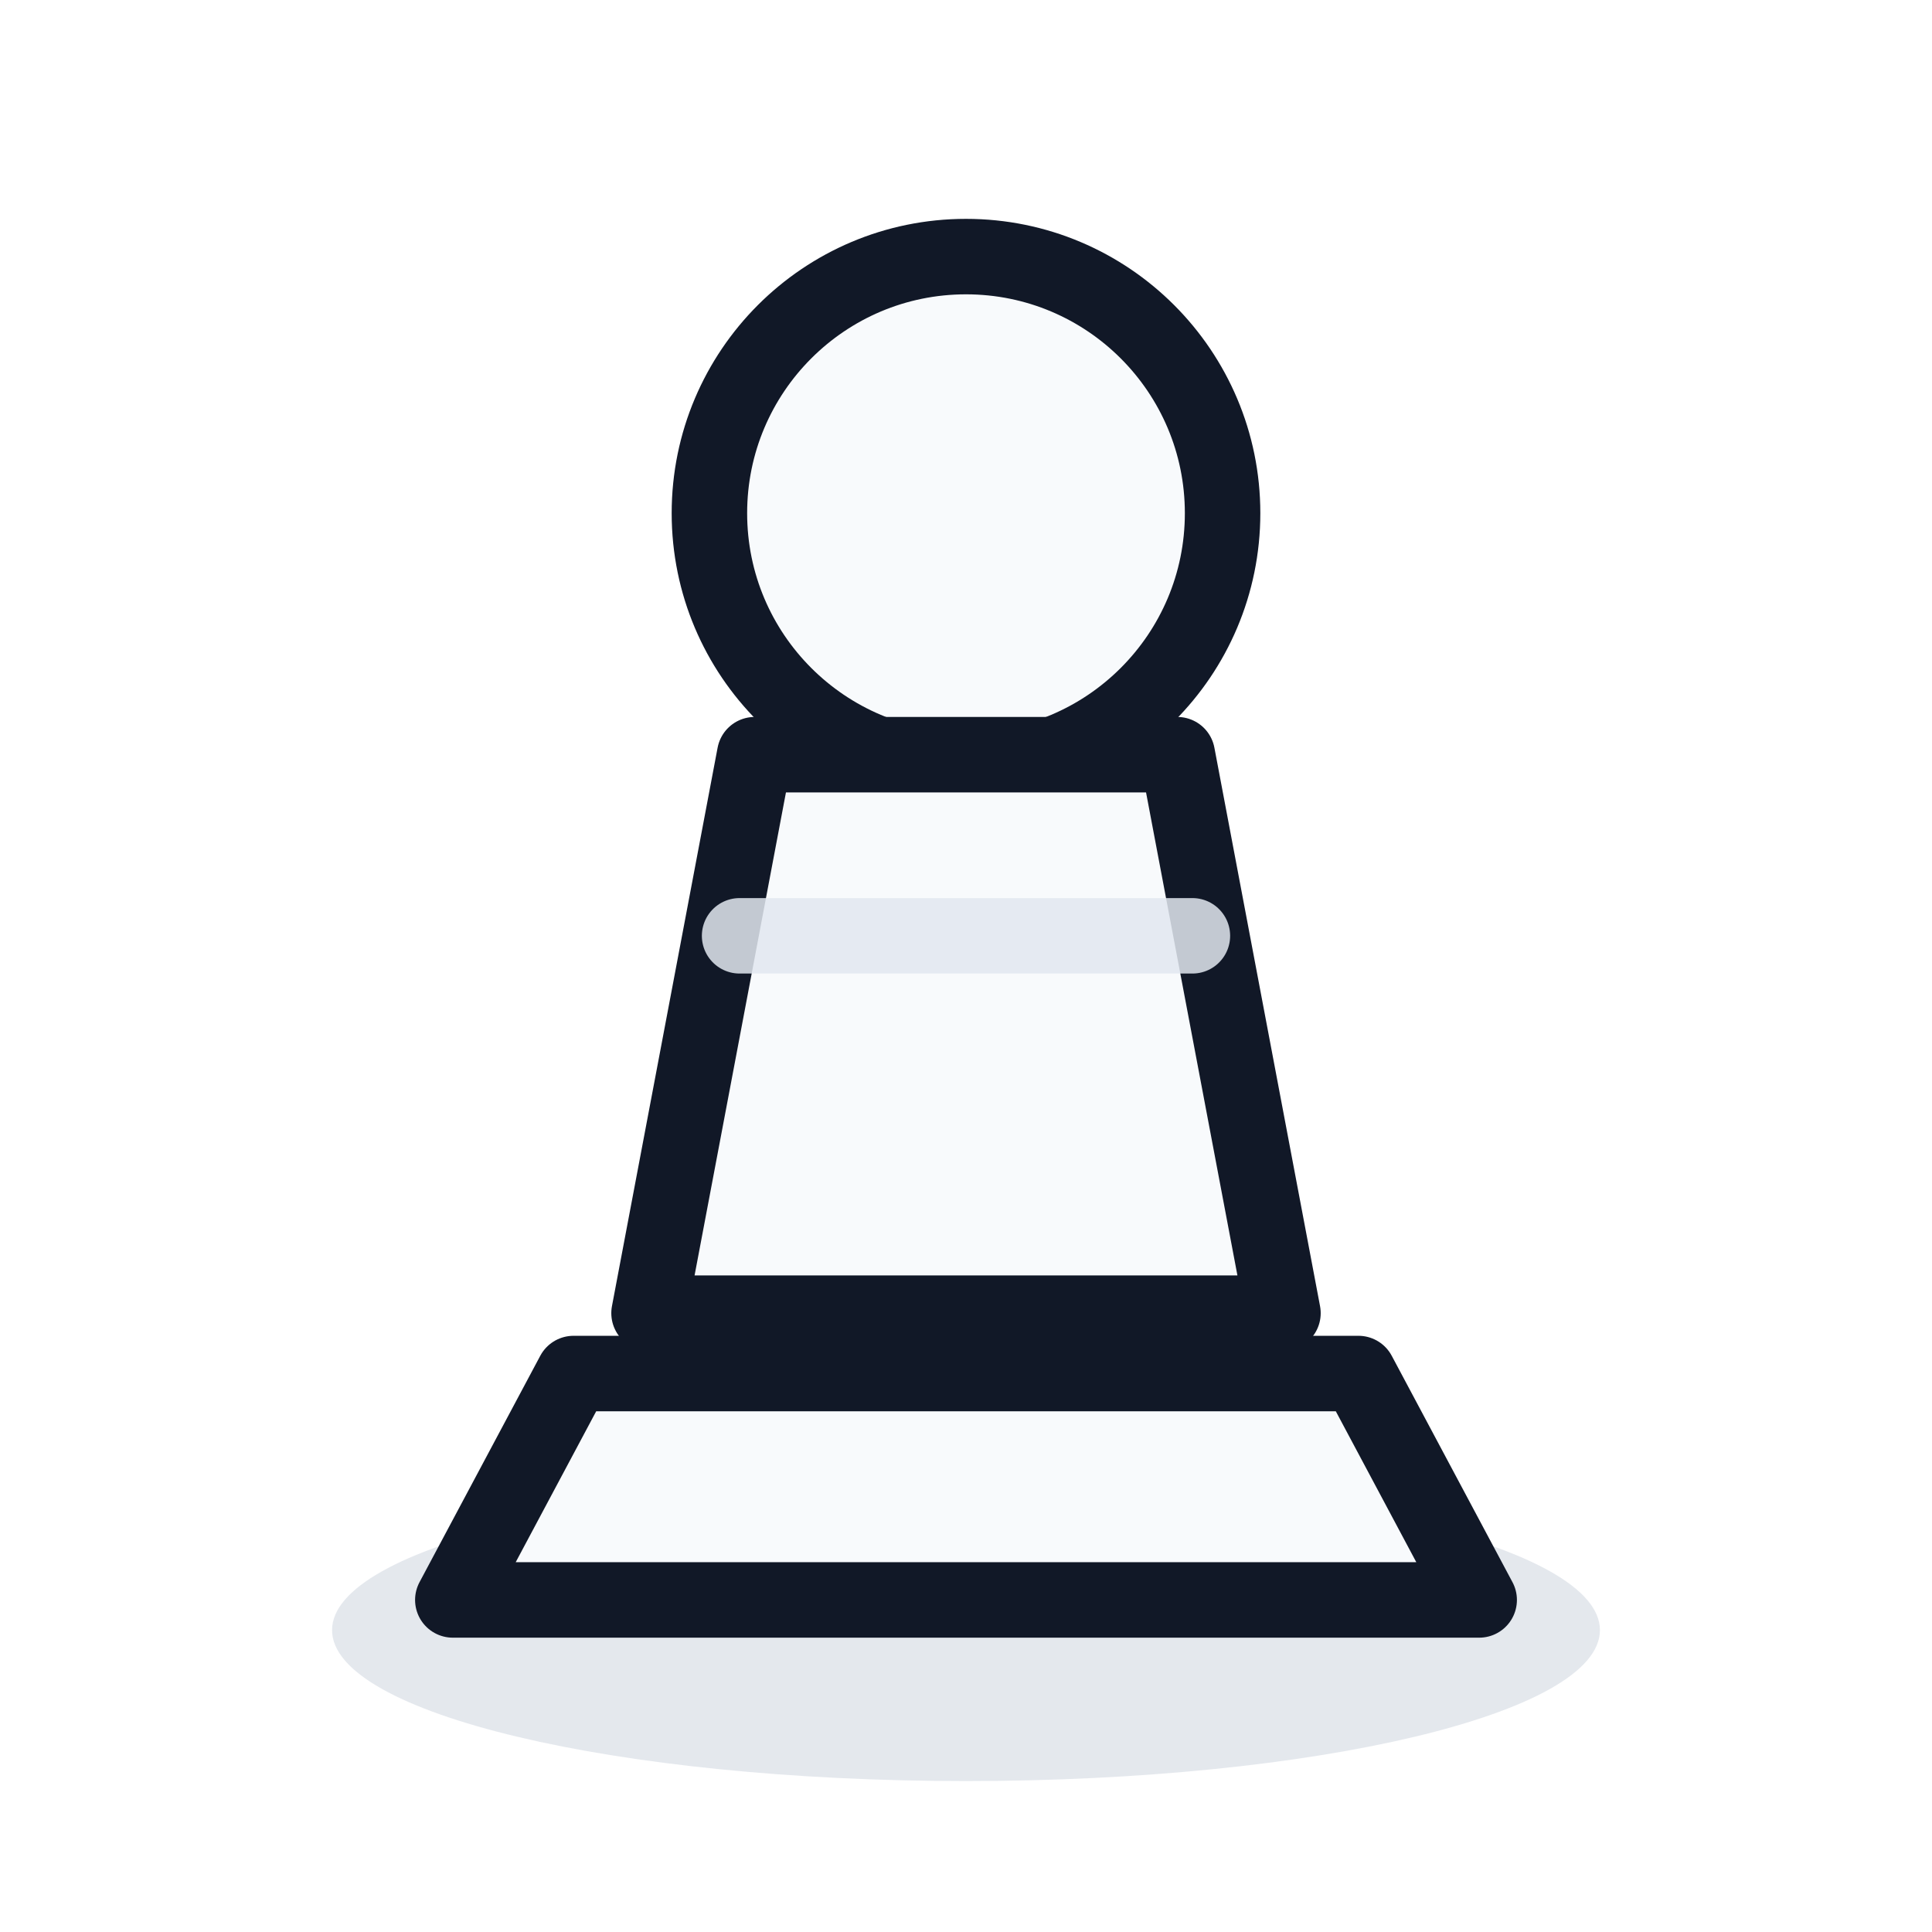
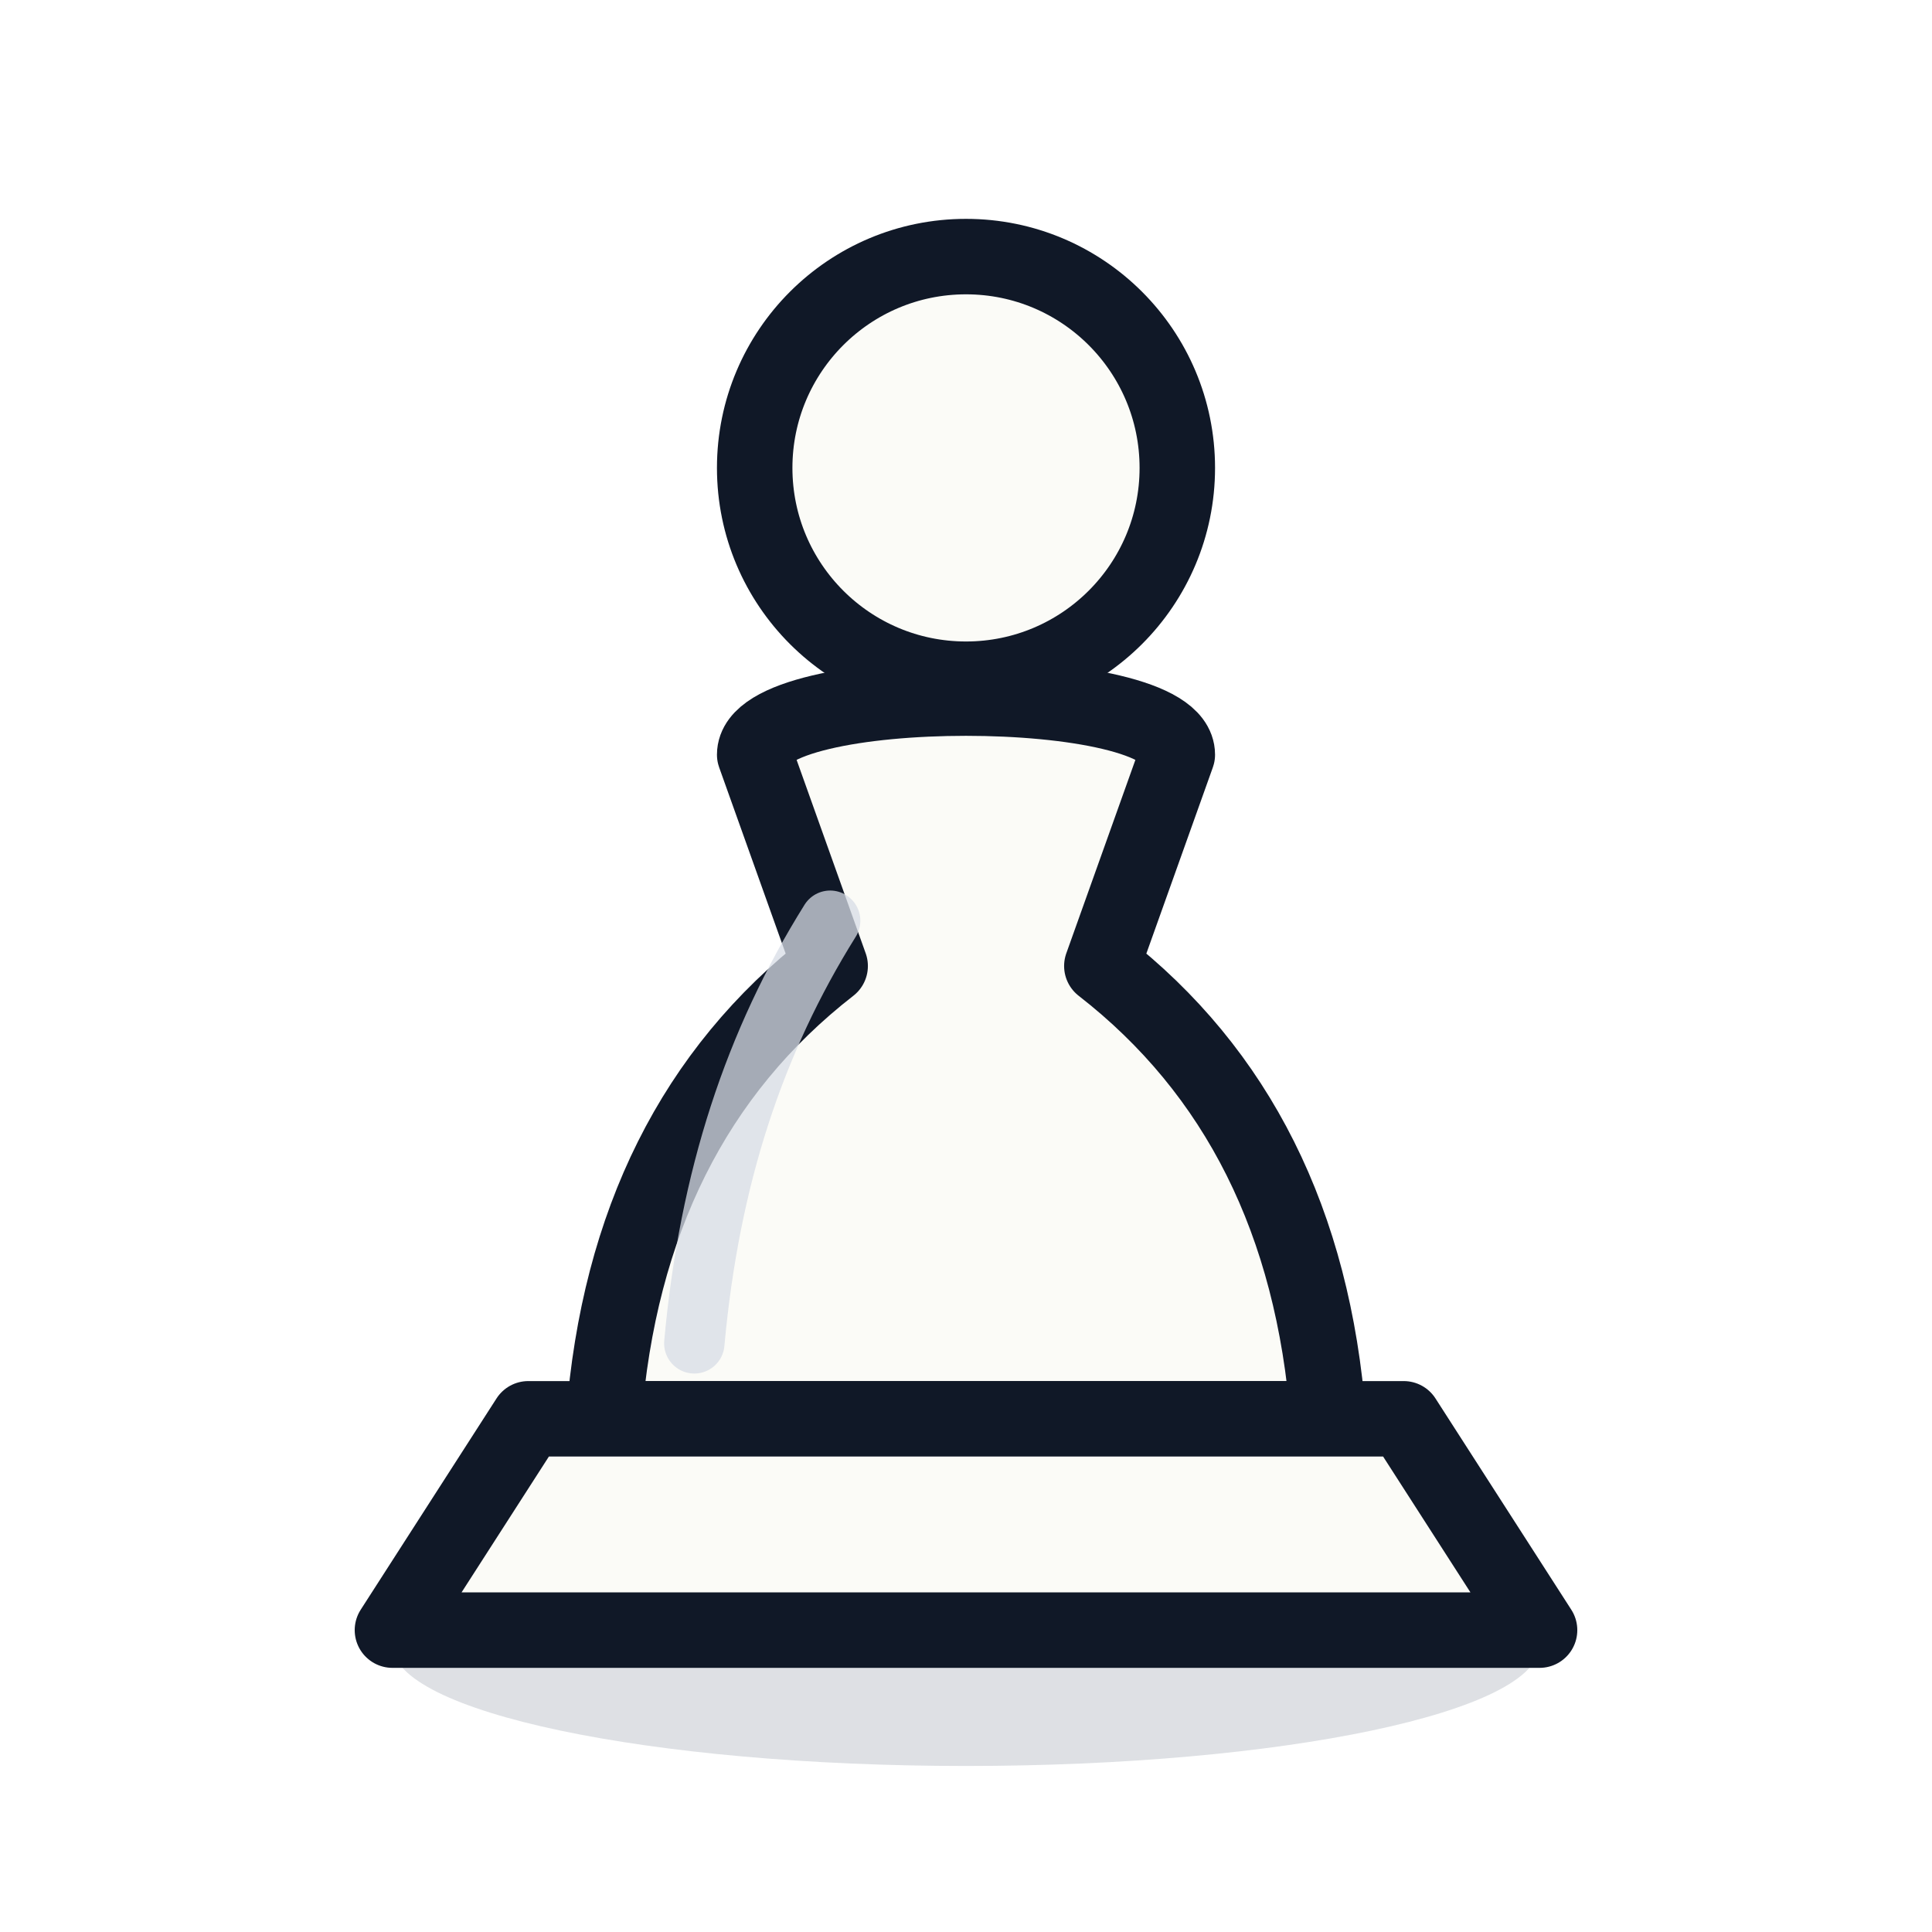
<svg xmlns="http://www.w3.org/2000/svg" viewBox="0 0 128 128" role="img" aria-labelledby="title">
-   <ellipse cx="64" cy="108" rx="42" ry="10" fill="#94a3b8" opacity="0.25" />
-   <circle cx="64" cy="34" r="17" fill="#f8fafc" stroke="#111827" stroke-width="5" />
-   <path d="M50 50h28l7 37H43l7-37Z" fill="#f8fafc" stroke="#111827" stroke-width="5" stroke-linejoin="round" />
-   <path d="M38 91h52l8 15H30l8-15Z" fill="#f8fafc" stroke="#111827" stroke-width="5" stroke-linejoin="round" />
-   <path d="M49 62h30" stroke="#e2e8f0" stroke-width="5" stroke-linecap="round" opacity="0.85" />
+   <g stroke-linecap="round" stroke-linejoin="round">
+     <ellipse cx="64" cy="109" rx="38" ry="8" fill="#475569" opacity="0.18" />
+     <circle cx="64" cy="31" r="14" fill="#fbfbf7" stroke="#101827" stroke-width="5" />
+     <path d="M50 50c0-5 28-5 28 0l-5 14c9 7 14 17 15 30H40c1-13 6-23 15-30l-5-14Z" fill="#fbfbf7" stroke="#101827" stroke-width="5" />
+     <path d="M35 94h58l9 14H26l9-14Z" fill="#fbfbf7" stroke="#101827" stroke-width="5" />
+     <path d="M55 61c-5 8-8 17-9 28" fill="none" stroke="#d7dce5" stroke-width="4" opacity="0.75" />
+   </g>
</svg>
